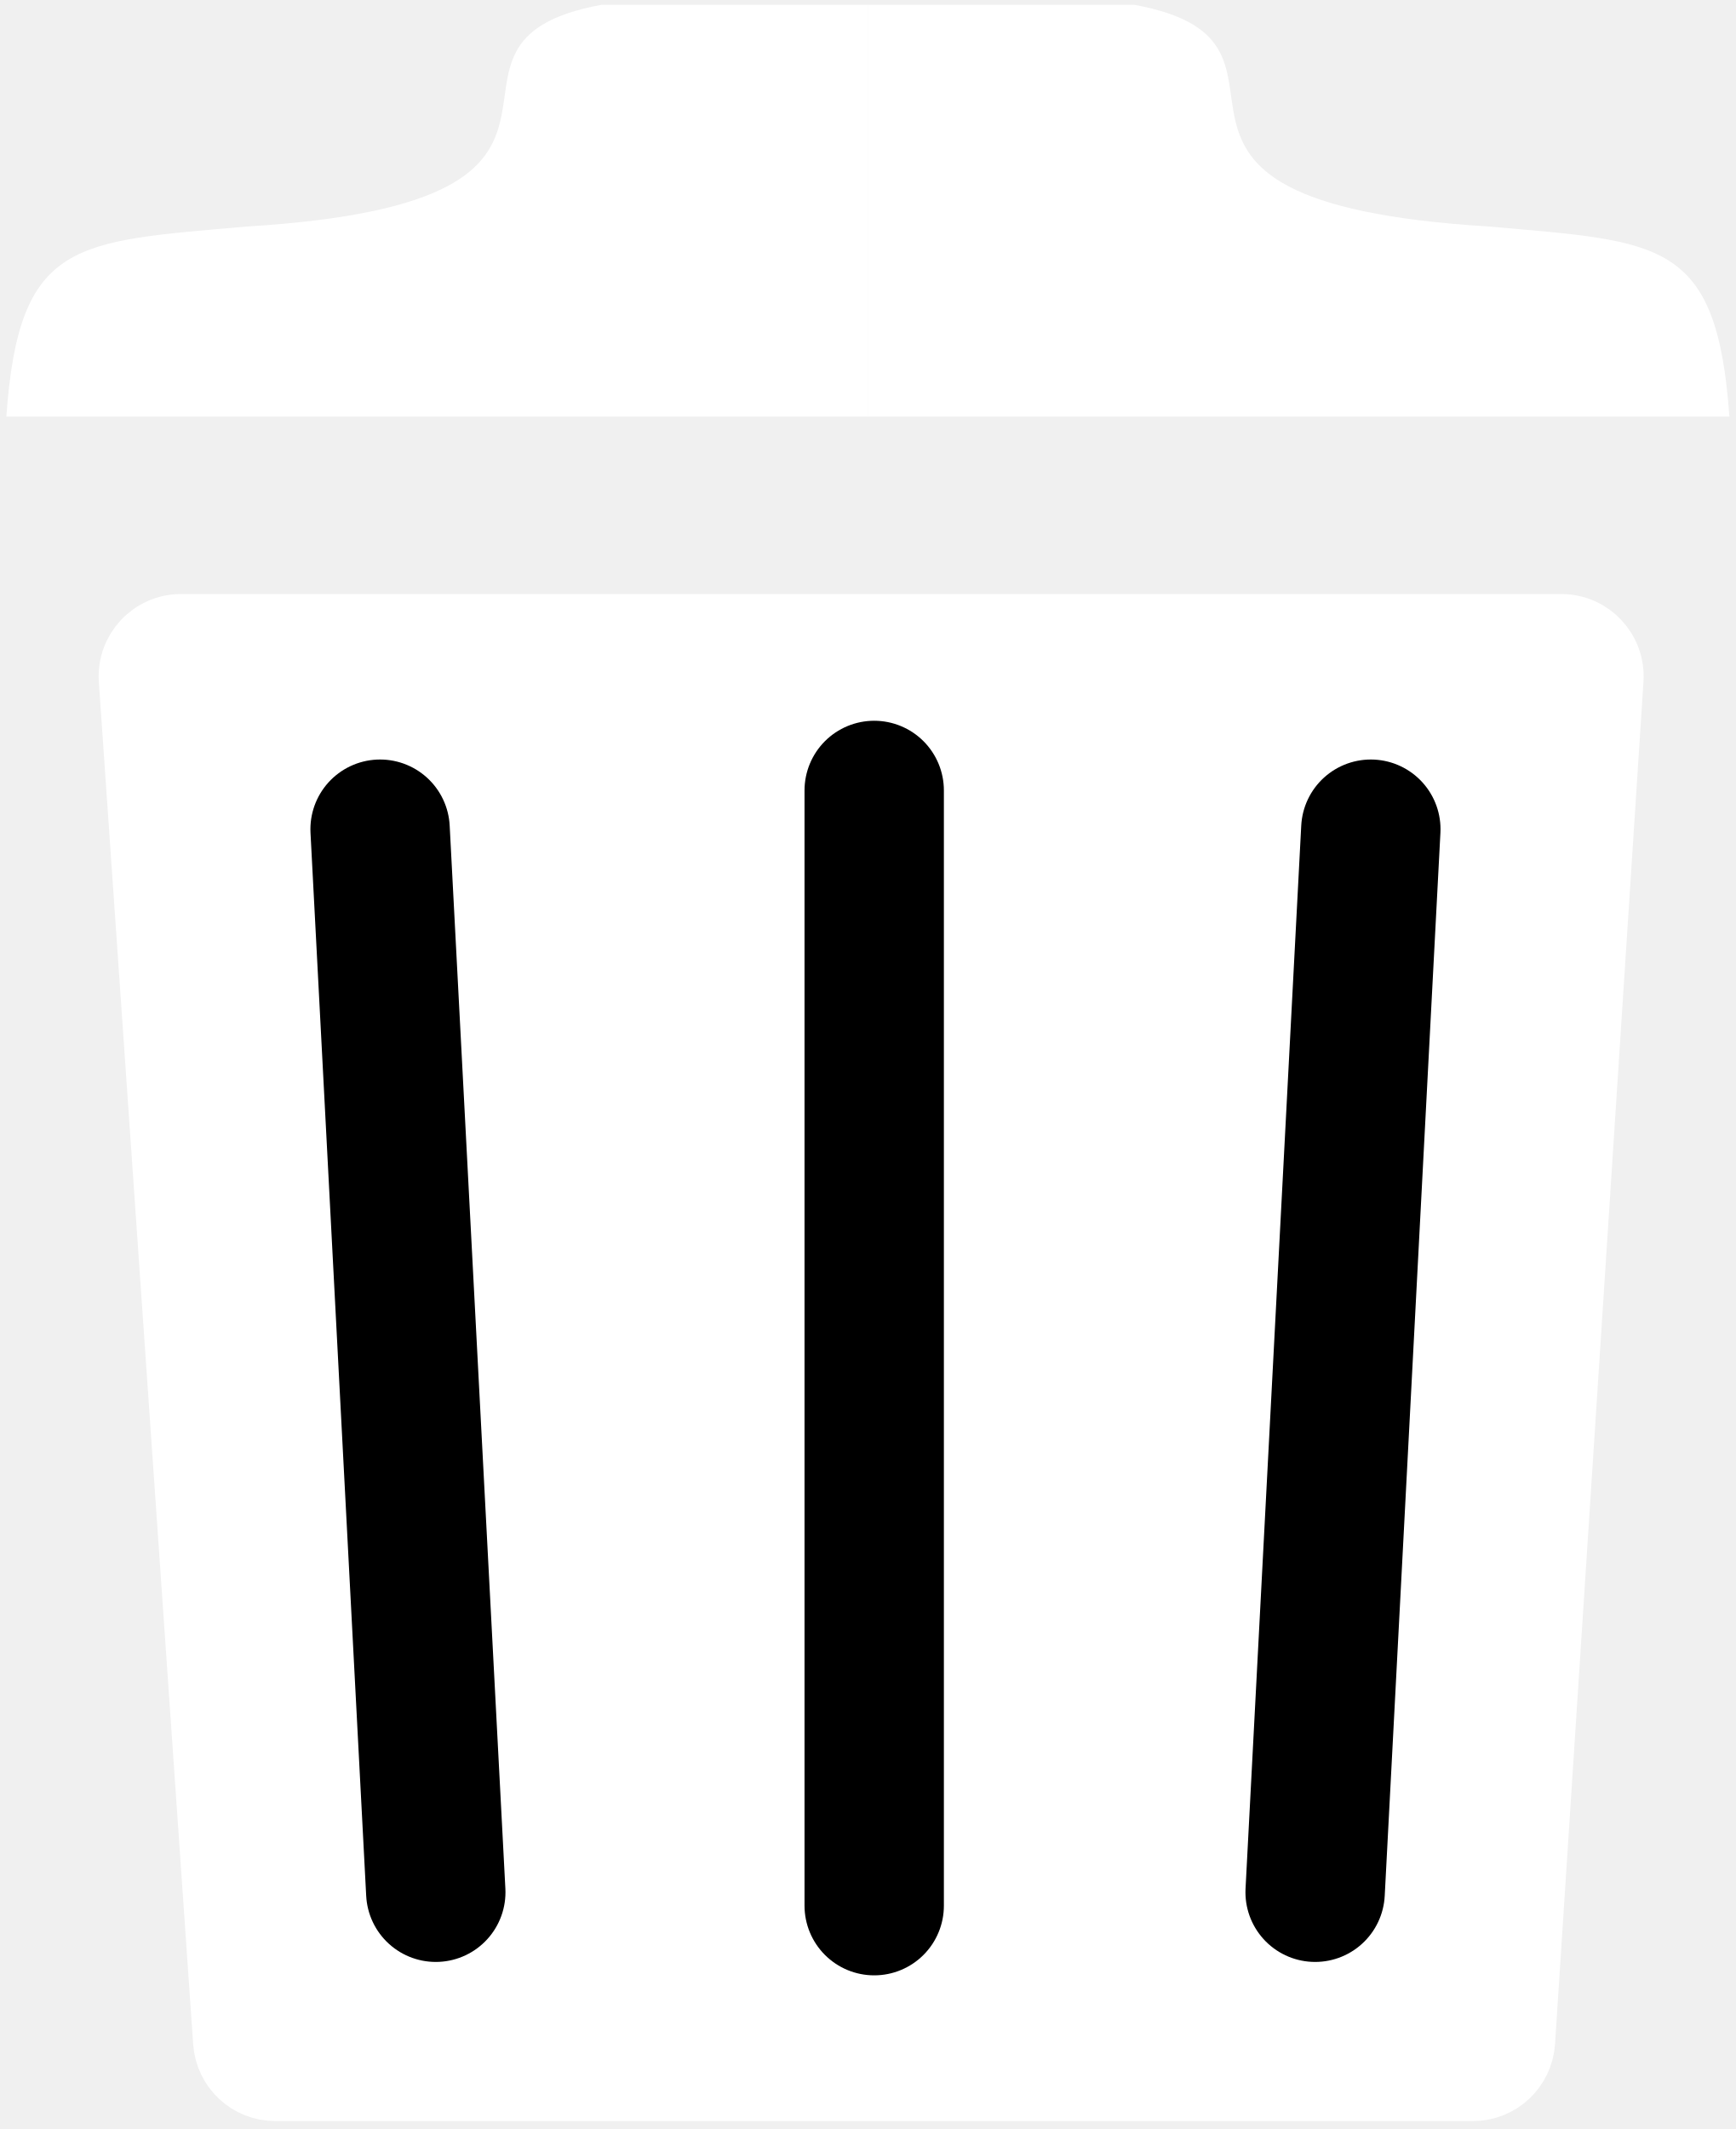
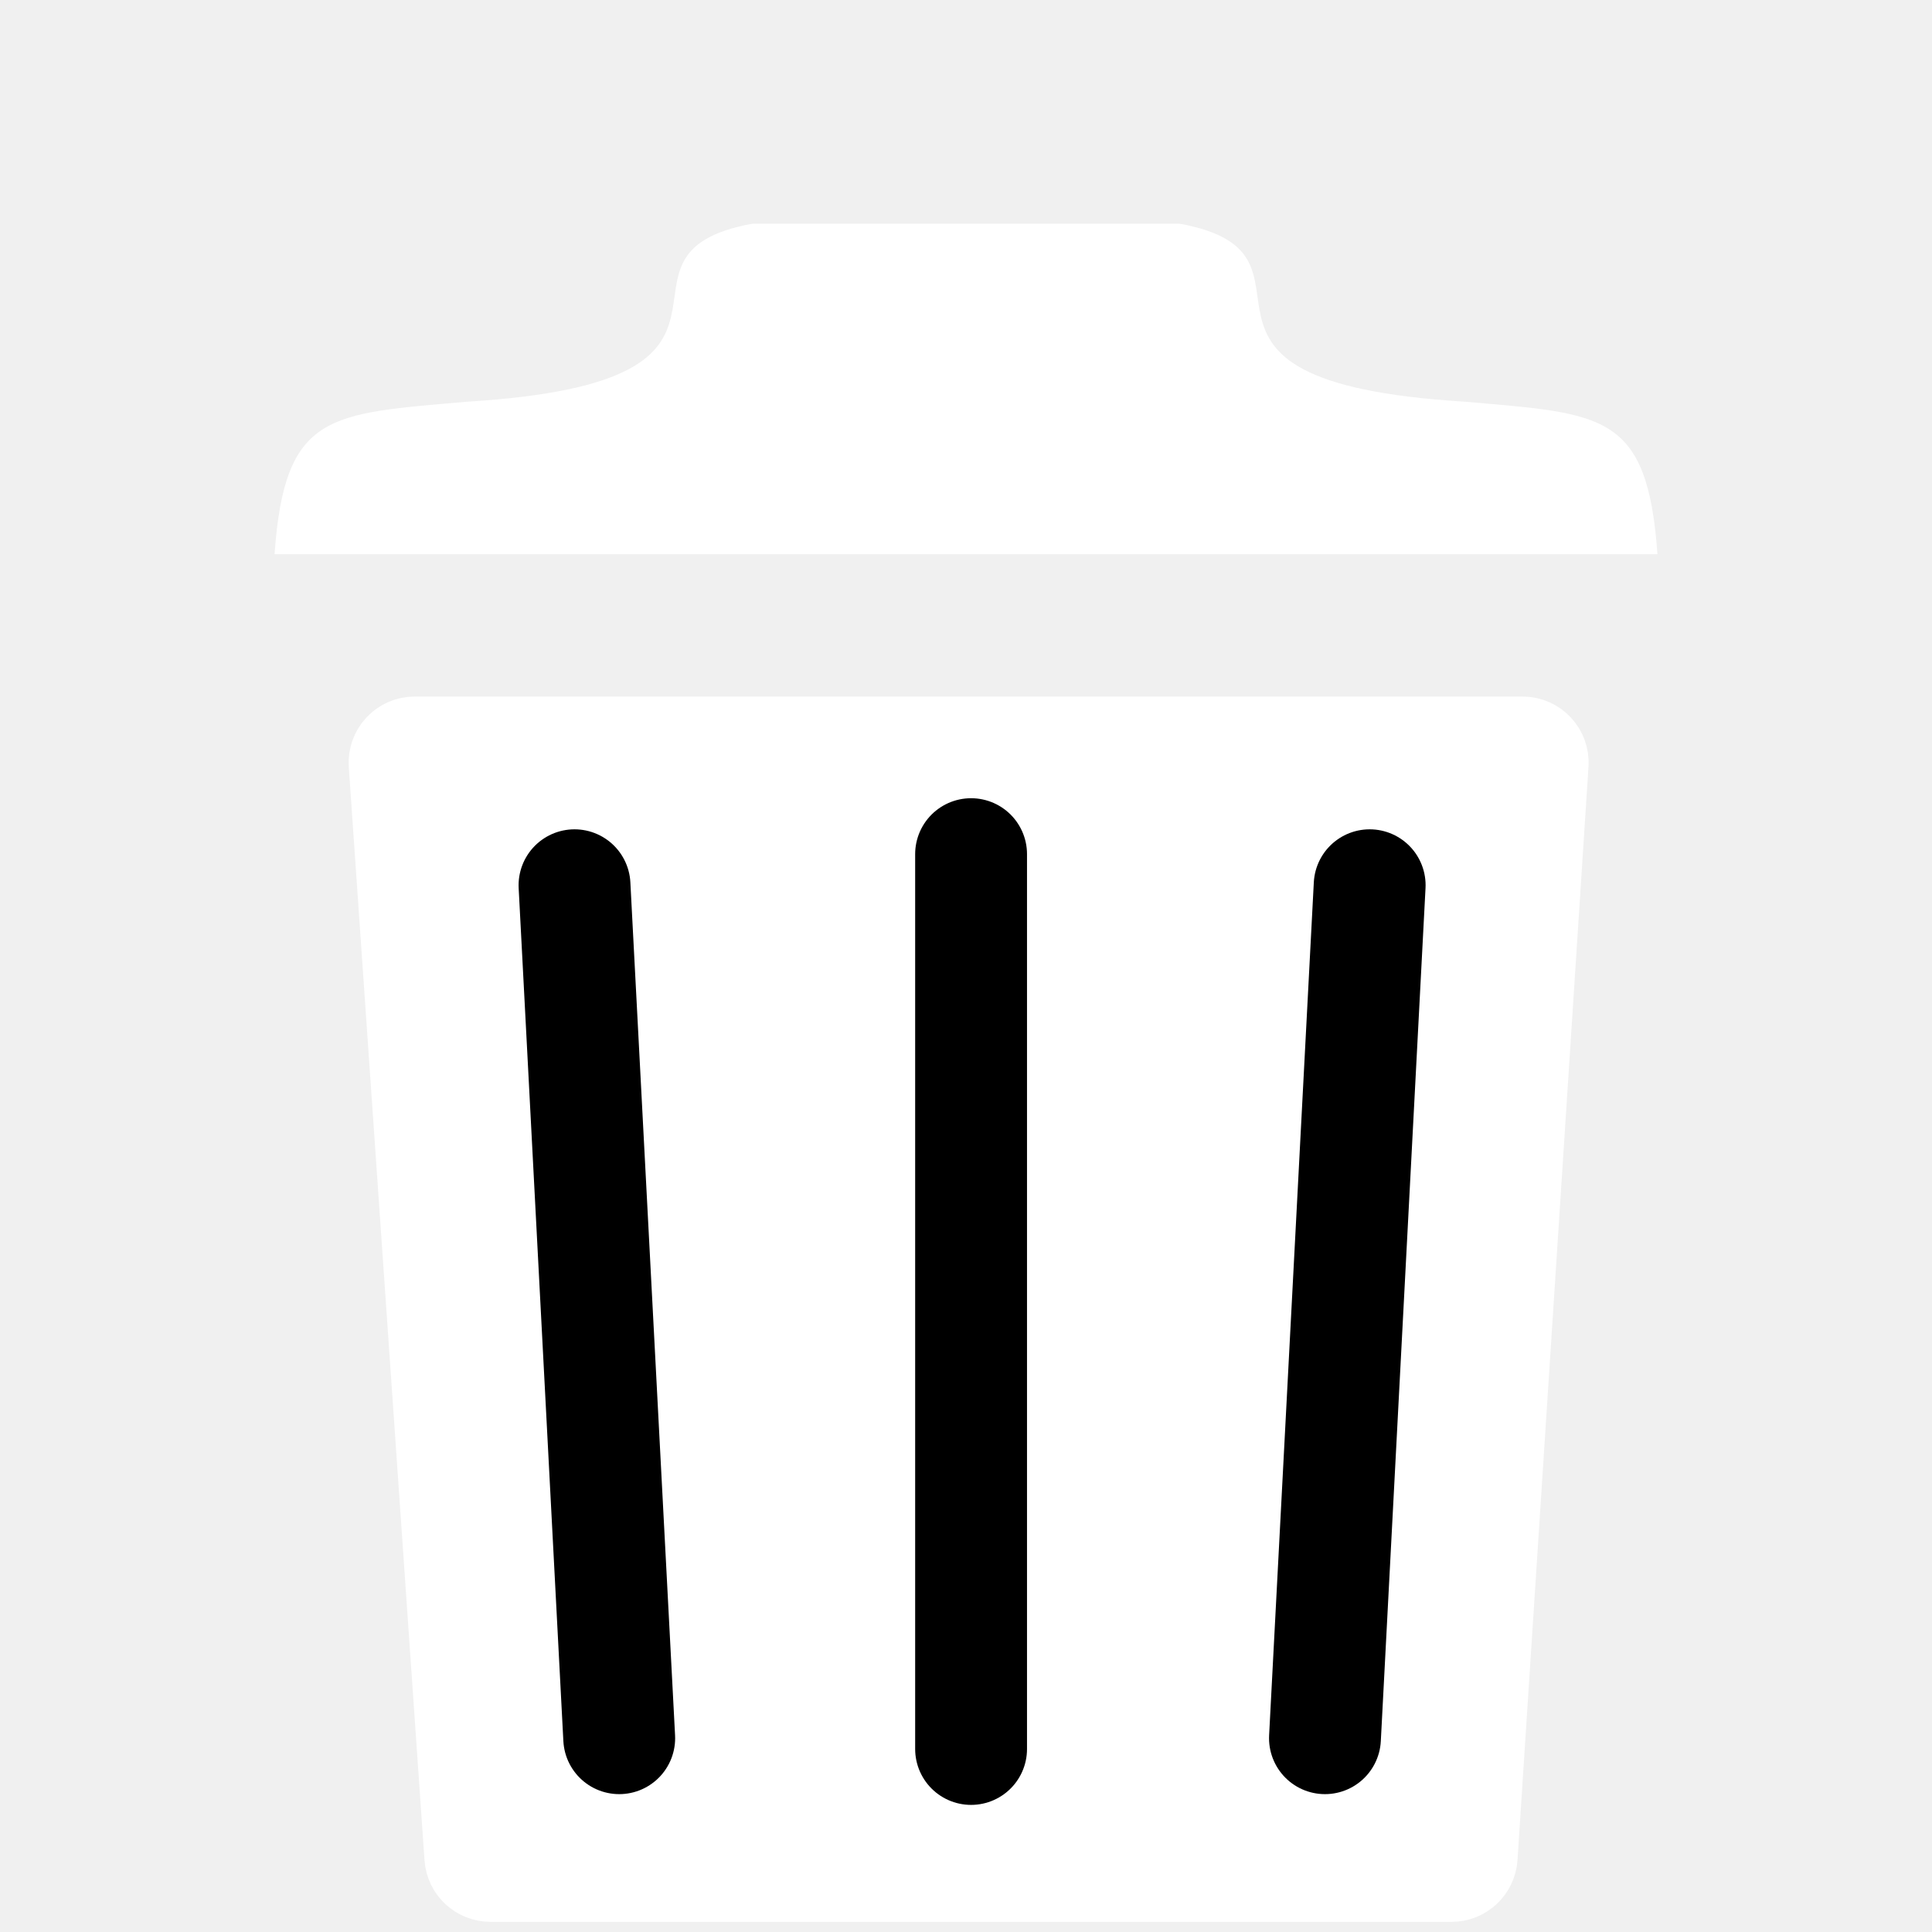
- <svg xmlns="http://www.w3.org/2000/svg" width="137" height="168" viewBox="0 0 137 168" fill="none">
-   <path d="M117.5 17.875C131.1 19.075 135.5 18.875 136.5 32.875H68.5V0.375H89.5C106 3.375 85 15.875 117.5 17.875Z" fill="white" />
-   <path d="M19.5 17.875C5.9 19.075 1.5 18.875 0.5 32.875H68.5V0.375H47.5C31 3.375 52 15.875 19.5 17.875Z" fill="white" />
-   <path d="M10.296 53.651L17.742 161.151C17.887 163.248 19.631 164.875 21.733 164.875H116.251C118.36 164.875 120.106 163.238 120.243 161.134L127.223 53.634C127.373 51.328 125.543 49.375 123.232 49.375H14.287C11.969 49.375 10.136 51.339 10.296 53.651Z" fill="white" stroke="white" stroke-width="5" />
-   <path d="M69 62.375V150.375" stroke="black" stroke-width="11" stroke-linecap="round" />
-   <path d="M108.198 65.433L103.802 149.317" stroke="black" stroke-width="11" stroke-linecap="round" />
-   <path d="M30 65.433L34.396 149.317" stroke="black" stroke-width="11" stroke-linecap="round" />
+ <svg xmlns="http://www.w3.org/2000/svg" width="190" height="190" viewBox="0 0 190 190" fill="none">
+   <path d="M144 39.5C157.6 40.7 162 40.5 163 54.5H95V22H116C132.5 25 111.5 37.5 144 39.5Z" fill="white" />
+   <path d="M46 39.5C32.4 40.7 28 40.5 27 54.5H95V22H74C57.5 25 78.5 37.5 46 39.5Z" fill="white" />
+   <path d="M36.796 75.276L44.242 182.776C44.387 184.873 46.131 186.5 48.233 186.5H142.751C144.86 186.5 146.606 184.863 146.743 182.759L153.723 75.259C153.873 72.953 152.043 71 149.732 71H40.787C38.469 71 36.636 72.964 36.796 75.276Z" fill="white" stroke="white" stroke-width="5" />
+   <path d="M95.5 84V172" stroke="black" stroke-width="11" stroke-linecap="round" />
+   <path d="M134.698 87.058L130.302 170.942" stroke="black" stroke-width="11" stroke-linecap="round" />
+   <path d="M56.5 87.058L60.896 170.942" stroke="black" stroke-width="11" stroke-linecap="round" />
</svg>
